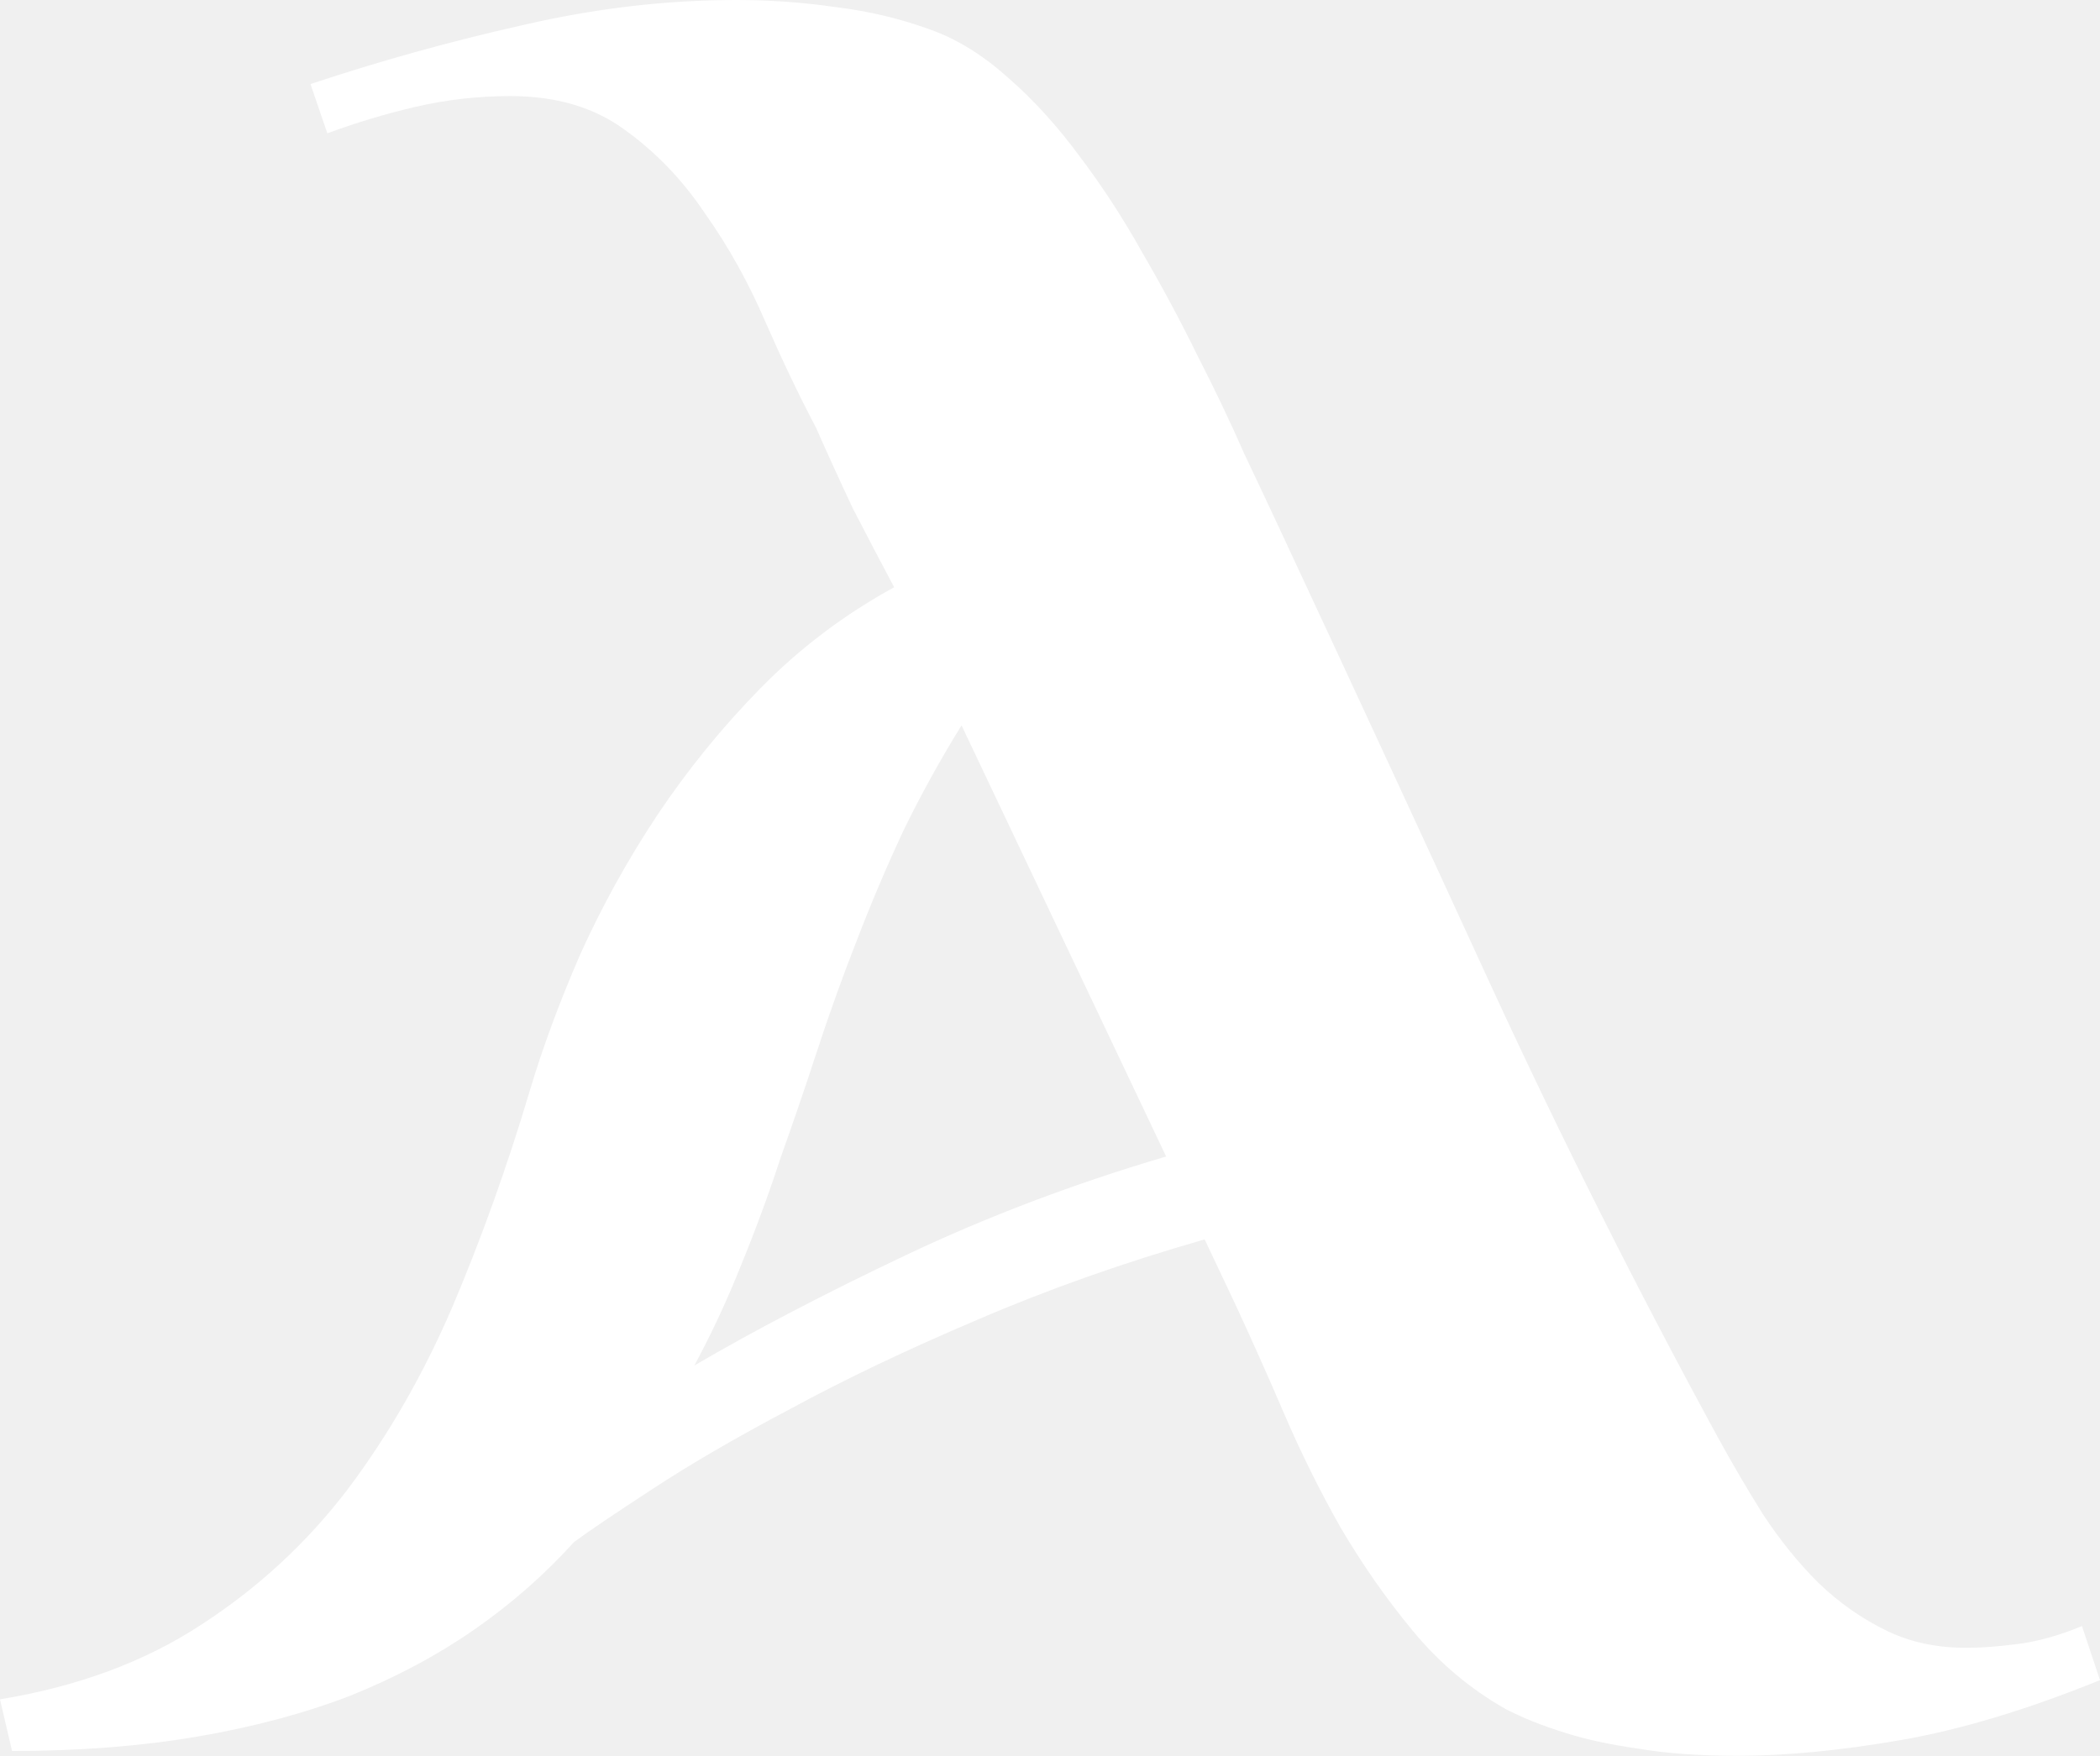
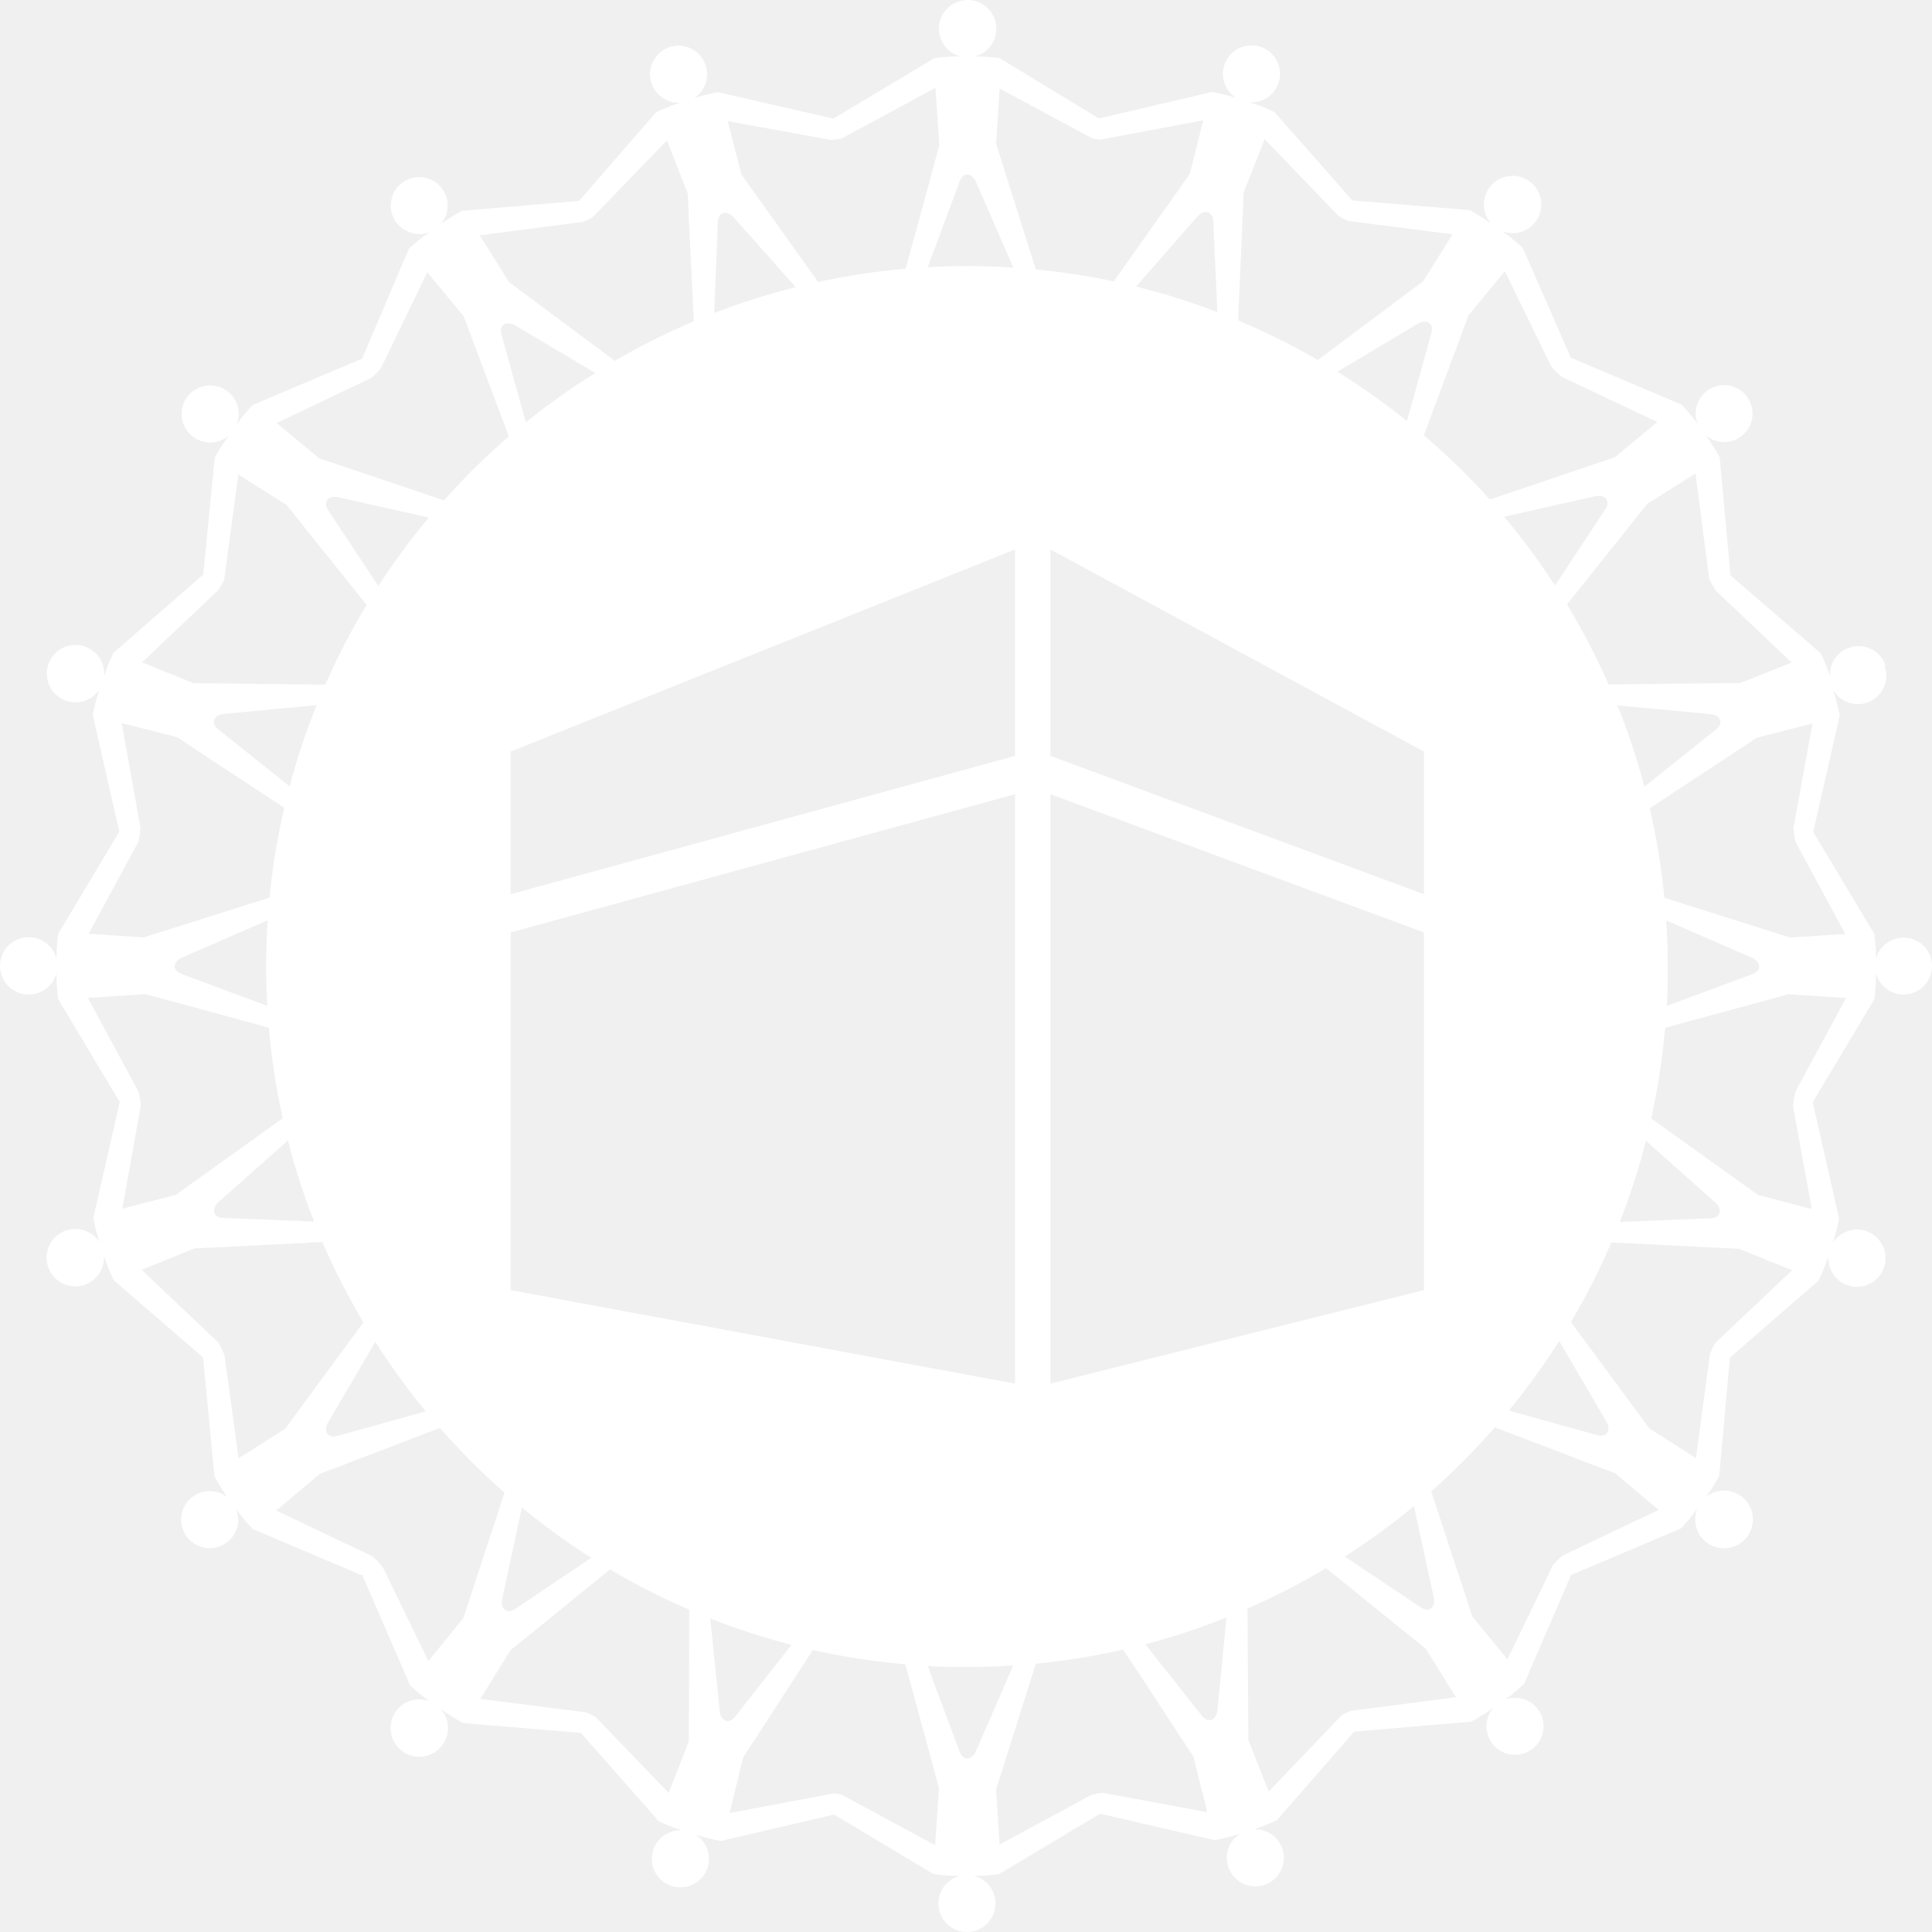
- <svg xmlns="http://www.w3.org/2000/svg" width="281" height="235" viewBox="0 0 281 235" fill="none">
-   <path d="M281 224.873C271.231 228.838 262.32 231.517 254.269 232.91C246.217 234.303 238.971 235 232.53 235C227.377 235 222.921 234.679 219.164 234.036C215.407 233.5 212.186 232.803 209.502 231.946C206.389 230.982 203.705 229.91 201.45 228.731C196.727 226.052 192.594 222.57 189.051 218.283C185.508 213.997 182.288 209.389 179.389 204.46C176.598 199.53 174.075 194.44 171.821 189.189C169.566 183.939 167.365 179.009 165.218 174.401L161.193 165.882C150.35 168.99 140.205 172.58 130.758 176.652C121.418 180.617 113.098 184.582 105.798 188.547C98.498 192.404 92.325 195.994 87.279 199.316C82.341 202.531 78.852 204.888 76.812 206.389C72.84 210.782 68.385 214.693 63.446 218.122C58.508 221.552 52.979 224.498 46.86 226.963C40.741 229.321 33.924 231.142 26.409 232.428C18.894 233.714 10.628 234.357 1.61 234.357L0 227.445C10.413 225.731 19.378 222.409 26.892 217.479C34.514 212.55 41.063 206.496 46.538 199.316C52.013 192.029 56.683 183.885 60.548 174.884C64.413 165.775 67.848 156.184 70.854 146.111C72.572 140.325 74.826 134.217 77.617 127.787C80.516 121.358 83.951 115.142 87.923 109.142C92.003 103.034 96.619 97.354 101.772 92.103C107.032 86.745 112.99 82.245 119.646 78.601C117.821 75.172 115.996 71.689 114.171 68.153C112.454 64.51 110.79 60.866 109.179 57.223C106.925 52.937 104.67 48.222 102.416 43.078C100.162 37.827 97.478 33.005 94.365 28.611C91.359 24.111 87.762 20.36 83.575 17.36C79.496 14.359 74.397 12.859 68.277 12.859C63.983 12.859 59.743 13.341 55.556 14.306C51.476 15.27 47.558 16.449 43.801 17.842L41.546 11.252C50.886 8.144 60.333 5.519 69.888 3.376C79.55 1.125 89.104 0 98.551 0C103.06 0 107.515 0.321 111.917 0.964C116.318 1.5 120.559 2.518 124.638 4.018C128.181 5.304 131.616 7.448 134.944 10.448C138.272 13.341 141.439 16.824 144.445 20.896C147.451 24.861 150.242 29.147 152.819 33.755C155.503 38.363 157.972 42.971 160.226 47.579C162.588 52.187 164.682 56.58 166.507 60.759C168.439 64.831 170.103 68.368 171.499 71.368C180.946 91.621 190.339 111.928 199.679 132.288C209.019 152.541 219.057 172.526 229.792 192.243C231.724 195.78 233.764 199.262 235.911 202.692C238.166 206.121 240.635 209.175 243.319 211.854C246.11 214.533 249.169 216.676 252.497 218.283C255.825 219.891 259.583 220.641 263.77 220.534C265.273 220.534 267.312 220.373 269.889 220.051C272.573 219.73 275.471 218.926 278.585 217.64L281 224.873ZM128.664 97.086C125.873 101.587 123.296 106.248 120.935 111.07C118.68 115.893 116.587 120.822 114.654 125.858C112.722 130.788 110.951 135.717 109.34 140.646C107.73 145.576 106.12 150.291 104.509 154.791C102.899 159.721 101.128 164.543 99.195 169.258C97.37 173.866 95.277 178.366 92.915 182.76C100.967 178.045 110.414 173.116 121.257 167.972C132.1 162.828 143.694 158.435 156.04 154.791L128.664 97.086Z" fill="white" />
+ <svg xmlns="http://www.w3.org/2000/svg" width="210" height="210" viewBox="0 0 210 210" fill="none">
+   <path fill-rule="evenodd" clip-rule="evenodd" d="M110.331 82.16L55.508 97.196V81.695L110.331 59.721V82.16ZM110.331 150.395L55.508 140.231V101.353L110.331 86.326V150.395ZM154.779 140.231L114.176 150.395V86.326L154.779 101.353V140.231ZM154.779 97.196L114.176 82.16V59.721L154.779 81.695V97.196ZM88.893 30.65C92.041 29.969 95.228 29.489 98.436 29.211C99.545 25.215 101.119 19.431 102.094 15.802L101.682 9.544L91.541 15.024C91.135 15.133 90.718 15.196 90.298 15.211L79.1 13.164L80.594 18.984L88.893 30.605V30.65ZM77.634 34.029C80.523 32.906 83.48 31.965 86.488 31.213L79.655 23.516C78.859 22.801 78.117 23.123 78.027 24.044L77.634 34.029ZM66.83 39.223C69.594 37.607 72.459 36.171 75.407 34.923C75.228 30.775 74.906 24.822 74.754 21.04L72.5 15.256L64.451 23.579C64.121 23.803 63.764 23.984 63.387 24.115L52.136 25.581L55.338 30.668L66.83 39.223ZM57.145 45.91C59.556 43.966 62.086 42.175 64.719 40.546L55.874 35.299C54.891 34.861 54.283 35.388 54.488 36.3L57.171 45.955L57.145 45.91ZM48.264 54.385C50.454 51.916 52.805 49.596 55.302 47.438C53.862 43.55 51.725 37.963 50.41 34.396L46.439 29.595L41.422 39.983C41.104 40.386 40.744 40.755 40.349 41.083L30.073 45.981L34.706 49.825L48.264 54.385ZM41.109 63.718C42.79 61.118 44.63 58.625 46.618 56.253L36.637 54.018C35.573 53.902 35.153 54.599 35.627 55.395L41.136 63.718H41.109ZM35.376 74.373C36.679 71.407 38.172 68.528 39.848 65.756C37.272 62.502 33.516 57.88 31.173 54.903L25.905 51.578L24.367 63.002C24.191 63.413 23.968 63.803 23.705 64.164L15.442 71.996L21.031 74.257L35.341 74.418L35.376 74.373ZM31.477 85.476C32.272 82.474 33.254 79.524 34.419 76.644L24.206 77.609C23.151 77.824 22.963 78.629 23.669 79.237L31.513 85.494L31.477 85.476ZM29.295 97.572C29.613 94.283 30.147 91.019 30.896 87.801C27.444 85.512 22.408 82.249 19.269 80.13L13.224 78.593L15.263 89.937C15.238 90.465 15.163 90.988 15.039 91.502L9.628 101.505L15.629 101.889L29.295 97.572ZM29.053 109.336C28.973 107.924 28.928 106.493 28.928 105.063C28.928 103.373 28.991 101.693 29.098 100.03L19.672 104.133C18.733 104.67 18.777 105.474 19.672 105.841L29.053 109.336ZM30.726 121.547C30.013 118.305 29.512 115.021 29.223 111.714C25.226 110.605 19.439 109.032 15.808 108.058L9.548 108.469L15.03 118.606C15.176 119.117 15.269 119.641 15.307 120.171L13.295 131.381L19.117 129.87L30.744 121.547H30.726ZM34.142 132.775C33.008 129.901 32.058 126.956 31.298 123.961L23.652 130.755C22.936 131.56 23.258 132.302 24.179 132.382L34.142 132.775ZM39.508 143.753C37.837 140.932 36.343 138.009 35.036 135.001C30.896 135.198 24.948 135.538 21.174 135.69L15.397 138.023L23.759 145.952C23.992 146.373 24.204 146.806 24.394 147.249L25.932 158.521L31.003 155.294L39.481 143.753H39.508ZM46.26 153.39C44.291 150.992 42.466 148.478 40.796 145.863L35.6 154.713C35.162 155.697 35.698 156.313 36.602 156.099L46.242 153.417L46.26 153.39ZM54.846 162.258C52.355 160.062 50.007 157.709 47.817 155.214C43.935 156.68 38.355 158.861 34.795 160.184L30.019 164.189L40.438 169.142C40.862 169.491 41.249 169.884 41.592 170.313L46.565 180.548L50.365 175.882L54.837 162.258H54.846ZM64.263 169.329C61.642 167.66 59.124 165.833 56.724 163.858C55.997 167.214 55.275 170.569 54.56 173.924C54.462 174.988 55.15 175.408 55.946 174.925L64.263 169.329ZM74.924 174.97C71.962 173.697 69.085 172.234 66.311 170.59C63.083 173.182 58.459 176.999 55.49 179.368L52.208 184.661L63.637 186.118C64.05 186.241 64.44 186.432 64.791 186.681L72.679 194.887L74.87 189.282L74.924 174.979V174.97ZM86.032 178.787C83.034 178.015 80.086 177.059 77.204 175.927C77.544 179.324 77.89 182.724 78.242 186.127C78.474 187.173 79.261 187.351 79.87 186.645L86.032 178.787ZM98.436 180.906C95.045 180.613 91.678 180.093 88.357 179.351C86.085 182.819 82.866 187.852 80.782 191.017L79.297 197.069L90.611 194.941C90.914 194.95 91.214 194.998 91.505 195.084L101.647 200.564L102.058 194.306C101.039 190.659 99.509 184.875 98.4 180.897L98.436 180.906ZM110.134 181.031C108.47 181.138 106.789 181.201 105.099 181.201C103.668 181.201 102.246 181.201 100.833 181.076L104.321 190.453C104.687 191.347 105.492 191.392 106.029 190.453L110.134 181.031ZM122.1 179.297C118.967 180.012 115.792 180.525 112.593 180.835L108.274 194.494L108.649 200.493L118.657 195.084C119.064 194.978 119.48 194.909 119.9 194.879L131.231 196.979L129.711 190.927C127.618 187.781 124.39 182.757 122.091 179.306L122.1 179.297ZM133.315 175.819C130.435 176.968 127.487 177.938 124.488 178.725L130.686 186.556C131.294 187.262 132.09 187.083 132.314 186.028L133.315 175.819ZM144.128 170.456C141.381 172.098 138.531 173.561 135.596 174.836L135.694 189.139L137.903 194.736L145.764 186.511C146.093 186.283 146.451 186.099 146.829 185.966L158.258 184.482L154.958 179.19C151.989 176.83 147.365 173.039 144.128 170.447V170.456ZM153.688 163.715C151.297 165.692 148.788 167.522 146.176 169.195L154.484 174.756C155.28 175.238 155.978 174.827 155.87 173.754C155.137 170.411 154.41 167.065 153.688 163.715ZM162.488 155.142C160.331 157.608 158.019 159.934 155.566 162.106L160.038 175.712L163.857 180.361L168.802 170.116C169.126 169.731 169.489 169.381 169.885 169.07L180.295 164.118L175.519 160.113C171.942 158.781 166.352 156.608 162.462 155.142H162.488ZM169.473 145.774C167.803 148.4 165.975 150.923 164 153.328L173.668 156.009C174.562 156.224 175.116 155.616 174.678 154.633C172.934 151.674 171.208 148.715 169.473 145.747V145.774ZM175.152 135.046C173.873 138.022 172.403 140.912 170.752 143.7L179.266 155.25L184.337 158.495L185.857 147.213C186.008 146.791 186.196 146.384 186.421 145.997L194.792 138.068L189.006 135.734C185.231 135.574 179.293 135.234 175.152 135.046ZM178.908 123.997C178.142 126.993 177.192 129.94 176.064 132.82L186.018 132.418C186.913 132.346 187.271 131.595 186.546 130.791C183.994 128.532 181.448 126.268 178.908 123.997ZM180.983 111.741C180.698 115.048 180.196 118.333 179.481 121.574L191.107 129.897L196.929 131.408L194.89 120.206C194.941 119.669 195.037 119.137 195.176 118.615L200.659 108.478L194.398 108.067C190.749 109.086 184.972 110.614 180.983 111.723V111.741ZM181.109 100.048C181.225 101.711 181.278 103.391 181.278 105.081C181.278 106.511 181.278 107.941 181.162 109.345L190.544 105.858C191.438 105.492 191.438 104.687 190.544 104.151C187.396 102.792 184.283 101.416 181.109 100.048ZM179.32 87.854C180.061 91.061 180.593 94.313 180.912 97.589L194.586 101.907L200.578 101.523L195.168 91.519C195.046 91.015 194.971 90.5 194.944 89.982L197.01 78.647L190.964 80.184C187.807 82.294 182.781 85.548 179.338 87.854H179.32ZM175.805 76.671C176.963 79.552 177.943 82.502 178.739 85.503L186.582 79.246C187.288 78.647 187.101 77.851 186.054 77.627L175.805 76.671ZM170.305 65.666C172.003 68.476 173.52 71.39 174.848 74.391L189.158 74.239L194.747 72.022L186.492 64.191C186.214 63.776 185.974 63.336 185.777 62.877L184.292 51.461L179.025 54.787C176.682 57.773 172.925 62.421 170.35 65.666H170.305ZM163.49 56.163C165.483 58.542 167.331 61.038 169.026 63.637L174.535 55.288C175.018 54.492 174.598 53.795 173.525 53.911L163.49 56.163ZM154.779 47.322C157.315 49.487 159.705 51.816 161.934 54.295L175.519 49.709L180.143 45.865L169.804 40.984C169.377 40.639 168.982 40.256 168.624 39.84L163.571 29.479L159.609 34.288C158.321 37.864 156.192 43.434 154.761 47.322H154.779ZM145.371 40.403C147.996 42.036 150.52 43.827 152.928 45.767L155.611 36.121C155.808 35.227 155.2 34.682 154.216 35.129L145.416 40.376L145.371 40.403ZM134.576 34.825C137.556 36.077 140.453 37.516 143.251 39.134L154.699 30.561L157.892 25.465L146.605 24.026C146.198 23.882 145.813 23.684 145.46 23.436L137.465 15.131L135.175 20.933C135.041 24.714 134.746 30.677 134.576 34.825ZM123.477 31.151C126.484 31.892 129.441 32.821 132.331 33.931L131.866 23.954C131.786 23.06 131.035 22.712 130.239 23.436L123.477 31.151ZM112.602 29.282C115.444 29.561 118.269 29.997 121.063 30.587L129.326 18.904L130.793 13.075L119.605 15.176C119.302 15.165 119.002 15.117 118.711 15.033L108.658 9.624L108.274 15.623L112.584 29.282H112.602ZM105.108 28.916C106.798 28.916 108.479 28.978 110.143 29.086L106.038 19.663C105.501 18.725 104.696 18.769 104.33 19.663L100.842 29.041C102.255 28.96 103.677 28.916 105.108 28.916ZM204.969 72.362C204.733 71.647 204.245 71.041 203.596 70.658C202.948 70.275 202.182 70.141 201.441 70.279C200.7 70.418 200.035 70.821 199.569 71.412C199.103 72.004 198.867 72.745 198.906 73.497C198.629 72.644 198.294 71.811 197.904 71.003L188.201 62.636C188.169 62.606 188.133 62.582 188.093 62.564C188.098 62.538 188.098 62.511 188.093 62.484L186.922 49.709C186.468 48.878 185.96 48.078 185.401 47.313C185.975 47.8 186.707 48.061 187.46 48.047C188.213 48.033 188.935 47.746 189.491 47.238C190.046 46.73 190.398 46.038 190.479 45.289C190.561 44.541 190.367 43.789 189.933 43.174C189.5 42.559 188.857 42.122 188.125 41.947C187.392 41.772 186.621 41.869 185.956 42.221C185.29 42.573 184.776 43.155 184.509 43.859C184.243 44.563 184.242 45.34 184.507 46.044C183.975 45.318 183.395 44.628 182.772 43.979L170.877 38.937C170.812 38.91 170.742 38.894 170.672 38.892C170.679 38.833 170.679 38.773 170.672 38.714L165.511 26.94C164.823 26.294 164.091 25.697 163.32 25.152C164.032 25.418 164.816 25.415 165.526 25.145C166.235 24.874 166.822 24.353 167.175 23.681C167.529 23.009 167.625 22.231 167.446 21.493C167.266 20.755 166.824 20.108 166.201 19.673C165.579 19.238 164.819 19.044 164.064 19.129C163.309 19.214 162.611 19.571 162.101 20.134C161.59 20.696 161.303 21.426 161.292 22.185C161.281 22.944 161.547 23.681 162.041 24.258C161.31 23.739 160.549 23.265 159.761 22.837L146.99 21.782L138.502 12.154C137.648 11.757 136.77 11.413 135.873 11.126C136.626 11.164 137.367 10.927 137.958 10.46C138.548 9.992 138.949 9.325 139.084 8.583C139.219 7.842 139.079 7.077 138.691 6.431C138.303 5.785 137.693 5.303 136.975 5.073C136.257 4.844 135.48 4.884 134.789 5.185C134.098 5.486 133.541 6.029 133.221 6.711C132.901 7.393 132.84 8.168 133.05 8.892C133.26 9.616 133.726 10.238 134.362 10.643C133.506 10.371 132.633 10.153 131.75 9.991L119.453 12.878L108.649 6.317C107.759 6.203 106.863 6.143 105.966 6.138C106.7 5.946 107.339 5.493 107.763 4.864C108.187 4.235 108.367 3.473 108.27 2.721C108.173 1.969 107.806 1.278 107.236 0.777C106.666 0.276 105.934 0 105.175 0C104.416 0 103.683 0.276 103.114 0.777C102.544 1.278 102.176 1.969 102.079 2.721C101.982 3.473 102.163 4.235 102.587 4.864C103.011 5.493 103.649 5.946 104.383 6.138C103.438 6.136 102.494 6.199 101.557 6.326L90.575 12.896L78.054 10.018C77.17 10.175 76.297 10.393 75.443 10.67C76.076 10.261 76.538 9.635 76.744 8.91C76.949 8.185 76.883 7.41 76.559 6.729C76.234 6.049 75.672 5.51 74.979 5.214C74.286 4.917 73.509 4.883 72.792 5.117C72.076 5.352 71.469 5.839 71.085 6.488C70.702 7.137 70.568 7.903 70.709 8.644C70.849 9.384 71.255 10.048 71.85 10.512C72.444 10.975 73.187 11.206 73.94 11.162C73.044 11.455 72.166 11.801 71.311 12.199L62.949 21.836L50.204 22.917C49.416 23.347 48.654 23.825 47.924 24.348C48.412 23.775 48.675 23.044 48.662 22.292C48.65 21.54 48.364 20.818 47.858 20.261C47.352 19.705 46.66 19.352 45.912 19.268C45.164 19.184 44.412 19.376 43.795 19.807C43.178 20.238 42.74 20.879 42.562 21.61C42.384 22.341 42.478 23.111 42.828 23.778C43.177 24.444 43.757 24.96 44.46 25.23C45.163 25.499 45.939 25.503 46.645 25.242C45.877 25.79 45.145 26.387 44.454 27.03L39.41 38.865C39.406 38.913 39.406 38.961 39.41 39.009H39.303L27.479 44.015C26.862 44.667 26.285 45.356 25.753 46.08C26.016 45.373 26.013 44.593 25.743 43.889C25.473 43.184 24.955 42.602 24.286 42.251C23.618 41.901 22.844 41.806 22.111 41.984C21.377 42.163 20.734 42.602 20.301 43.221C19.869 43.839 19.677 44.594 19.761 45.344C19.845 46.094 20.199 46.787 20.758 47.295C21.317 47.802 22.042 48.088 22.797 48.1C23.551 48.112 24.285 47.848 24.859 47.358C24.306 48.123 23.798 48.92 23.339 49.745L22.087 62.52H22.015L12.32 70.976C11.935 71.786 11.6 72.619 11.319 73.471C11.379 72.715 11.162 71.963 10.709 71.356C10.255 70.748 9.596 70.327 8.854 70.17C8.112 70.013 7.339 70.131 6.678 70.502C6.017 70.874 5.514 71.473 5.262 72.188C5.011 72.903 5.029 73.685 5.312 74.388C5.596 75.091 6.126 75.667 6.803 76.008C7.48 76.349 8.258 76.432 8.992 76.242C9.726 76.051 10.366 75.6 10.791 74.972C10.496 75.871 10.26 76.788 10.085 77.717L12.928 90.232C12.94 90.289 12.961 90.344 12.991 90.393L12.902 90.5L6.319 101.514C6.205 102.403 6.145 103.299 6.14 104.196C5.948 103.462 5.495 102.824 4.866 102.4C4.237 101.976 3.475 101.796 2.722 101.893C1.97 101.99 1.278 102.357 0.777 102.927C0.276 103.496 0 104.229 0 104.987C0 105.745 0.276 106.478 0.777 107.047C1.278 107.617 1.97 107.984 2.722 108.081C3.475 108.178 4.237 107.998 4.866 107.574C5.495 107.15 5.948 106.512 6.14 105.778C6.146 106.722 6.205 107.666 6.319 108.603L12.919 119.616C12.948 119.669 12.988 119.715 13.036 119.751C13.007 119.793 12.991 119.842 12.991 119.894L10.138 132.409C10.311 133.288 10.535 134.157 10.809 135.01C10.398 134.373 9.769 133.907 9.039 133.699C8.309 133.492 7.528 133.557 6.843 133.883C6.158 134.21 5.615 134.774 5.316 135.471C5.018 136.168 4.983 136.95 5.219 137.671C5.455 138.392 5.946 139.002 6.599 139.387C7.253 139.773 8.024 139.907 8.77 139.765C9.515 139.623 10.183 139.214 10.649 138.616C11.115 138.017 11.347 137.269 11.301 136.512C11.597 137.408 11.947 138.286 12.347 139.14L22.087 147.562C22.077 147.597 22.077 147.634 22.087 147.669L23.312 160.47C23.737 161.262 24.212 162.027 24.734 162.759C24.146 162.287 23.406 162.045 22.653 162.078C21.899 162.111 21.184 162.418 20.64 162.94C20.096 163.462 19.761 164.165 19.698 164.916C19.634 165.667 19.846 166.415 20.295 167.021C20.743 167.627 21.397 168.05 22.134 168.209C22.871 168.368 23.641 168.254 24.3 167.887C24.959 167.521 25.461 166.927 25.714 166.216C25.967 165.506 25.952 164.728 25.673 164.028C26.221 164.79 26.819 165.516 27.461 166.2L39.285 171.207C39.347 171.215 39.41 171.215 39.472 171.207C39.46 171.278 39.46 171.35 39.472 171.421L44.579 183.195C45.23 183.811 45.924 184.381 46.654 184.902C45.941 184.64 45.158 184.646 44.449 184.919C43.741 185.193 43.157 185.715 42.806 186.389C42.455 187.062 42.362 187.84 42.544 188.577C42.726 189.314 43.17 189.959 43.794 190.392C44.418 190.825 45.178 191.016 45.932 190.929C46.687 190.842 47.384 190.483 47.892 189.919C48.401 189.355 48.687 188.626 48.696 187.867C48.705 187.108 48.437 186.372 47.942 185.796C48.71 186.341 49.511 186.839 50.339 187.289L63.136 188.353L71.597 197.954C72.409 198.34 73.245 198.672 74.101 198.946C73.348 198.911 72.608 199.152 72.019 199.623C71.431 200.094 71.034 200.763 70.903 201.505C70.772 202.247 70.915 203.012 71.307 203.656C71.698 204.3 72.311 204.779 73.03 205.005C73.75 205.23 74.526 205.186 75.216 204.881C75.905 204.576 76.46 204.03 76.776 203.346C77.092 202.662 77.149 201.886 76.934 201.164C76.72 200.441 76.251 199.821 75.612 199.42C76.511 199.712 77.428 199.942 78.358 200.108L90.655 197.23L101.486 203.711C102.422 203.837 103.367 203.9 104.312 203.899C103.583 204.091 102.949 204.542 102.528 205.167C102.107 205.792 101.929 206.55 102.026 207.297C102.123 208.044 102.488 208.731 103.055 209.228C103.621 209.726 104.349 210 105.103 210C105.857 210 106.585 209.726 107.152 209.228C107.718 208.731 108.084 208.044 108.181 207.297C108.278 206.55 108.099 205.792 107.679 205.167C107.258 204.542 106.624 204.091 105.895 203.899C106.792 203.894 107.688 203.834 108.578 203.72L119.569 197.14L132.036 200.019C132.965 199.843 133.882 199.61 134.782 199.321C134.146 199.727 133.68 200.349 133.47 201.073C133.26 201.796 133.321 202.572 133.641 203.254C133.961 203.936 134.519 204.479 135.209 204.78C135.9 205.081 136.677 205.121 137.395 204.892C138.113 204.662 138.723 204.18 139.111 203.534C139.499 202.888 139.639 202.123 139.504 201.381C139.369 200.64 138.969 199.973 138.378 199.505C137.787 199.037 137.046 198.801 136.293 198.839C137.144 198.559 137.978 198.228 138.789 197.846L147.195 188.219L159.922 187.137C160.755 186.689 161.556 186.185 162.319 185.626C161.828 186.199 161.562 186.931 161.572 187.685C161.582 188.439 161.866 189.164 162.372 189.724C162.878 190.284 163.571 190.64 164.32 190.726C165.07 190.812 165.825 190.623 166.445 190.192C167.065 189.762 167.507 189.121 167.688 188.389C167.869 187.656 167.777 186.883 167.429 186.214C167.081 185.545 166.501 185.025 165.797 184.752C165.094 184.48 164.315 184.472 163.606 184.732C164.332 184.21 165.023 183.639 165.672 183.025L170.752 171.233C170.756 171.207 170.756 171.18 170.752 171.153C170.793 171.162 170.836 171.162 170.877 171.153L182.7 166.147C183.345 165.464 183.943 164.738 184.489 163.975C184.202 164.681 184.182 165.469 184.433 166.189C184.685 166.91 185.19 167.514 185.855 167.889C186.52 168.264 187.298 168.384 188.045 168.226C188.792 168.069 189.456 167.644 189.913 167.033C190.369 166.422 190.587 165.665 190.526 164.904C190.465 164.144 190.128 163.431 189.58 162.901C189.031 162.37 188.308 162.058 187.545 162.022C186.783 161.986 186.033 162.229 185.437 162.705C185.964 161.977 186.442 161.216 186.868 160.426L188.031 147.651C188.035 147.621 188.035 147.591 188.031 147.562L197.681 139.185C198.09 138.333 198.442 137.455 198.736 136.557C198.687 137.311 198.915 138.058 199.377 138.656C199.838 139.255 200.502 139.665 201.244 139.811C201.987 139.956 202.756 139.826 203.41 139.445C204.063 139.064 204.555 138.458 204.794 137.741C205.033 137.024 205.003 136.244 204.709 135.548C204.415 134.851 203.877 134.286 203.197 133.957C202.516 133.628 201.738 133.558 201.01 133.76C200.281 133.962 199.651 134.422 199.237 135.055C199.51 134.202 199.731 133.333 199.899 132.454L197.064 119.938C197.051 119.88 197.026 119.826 196.992 119.777C197.05 119.742 197.099 119.693 197.135 119.634L203.726 108.621C203.853 107.685 203.915 106.741 203.914 105.796C204.106 106.522 204.556 107.154 205.18 107.573C205.804 107.991 206.559 108.169 207.305 108.072C208.05 107.975 208.735 107.61 209.23 107.046C209.726 106.482 210 105.756 210 105.005C210 104.254 209.726 103.528 209.23 102.964C208.735 102.399 208.05 102.034 207.305 101.938C206.559 101.841 205.804 102.018 205.18 102.437C204.556 102.856 204.106 103.487 203.914 104.214C203.914 103.317 203.854 102.421 203.735 101.532L197.144 90.518C197.123 90.483 197.099 90.451 197.072 90.42C197.101 90.377 197.119 90.328 197.126 90.277L199.97 77.761C199.789 76.834 199.553 75.917 199.264 75.017C199.659 75.686 200.292 76.182 201.036 76.407C201.779 76.632 202.581 76.57 203.281 76.233C203.981 75.895 204.529 75.308 204.817 74.586C205.105 73.865 205.112 73.061 204.835 72.335L204.969 72.362Z" fill="white" />
</svg>
